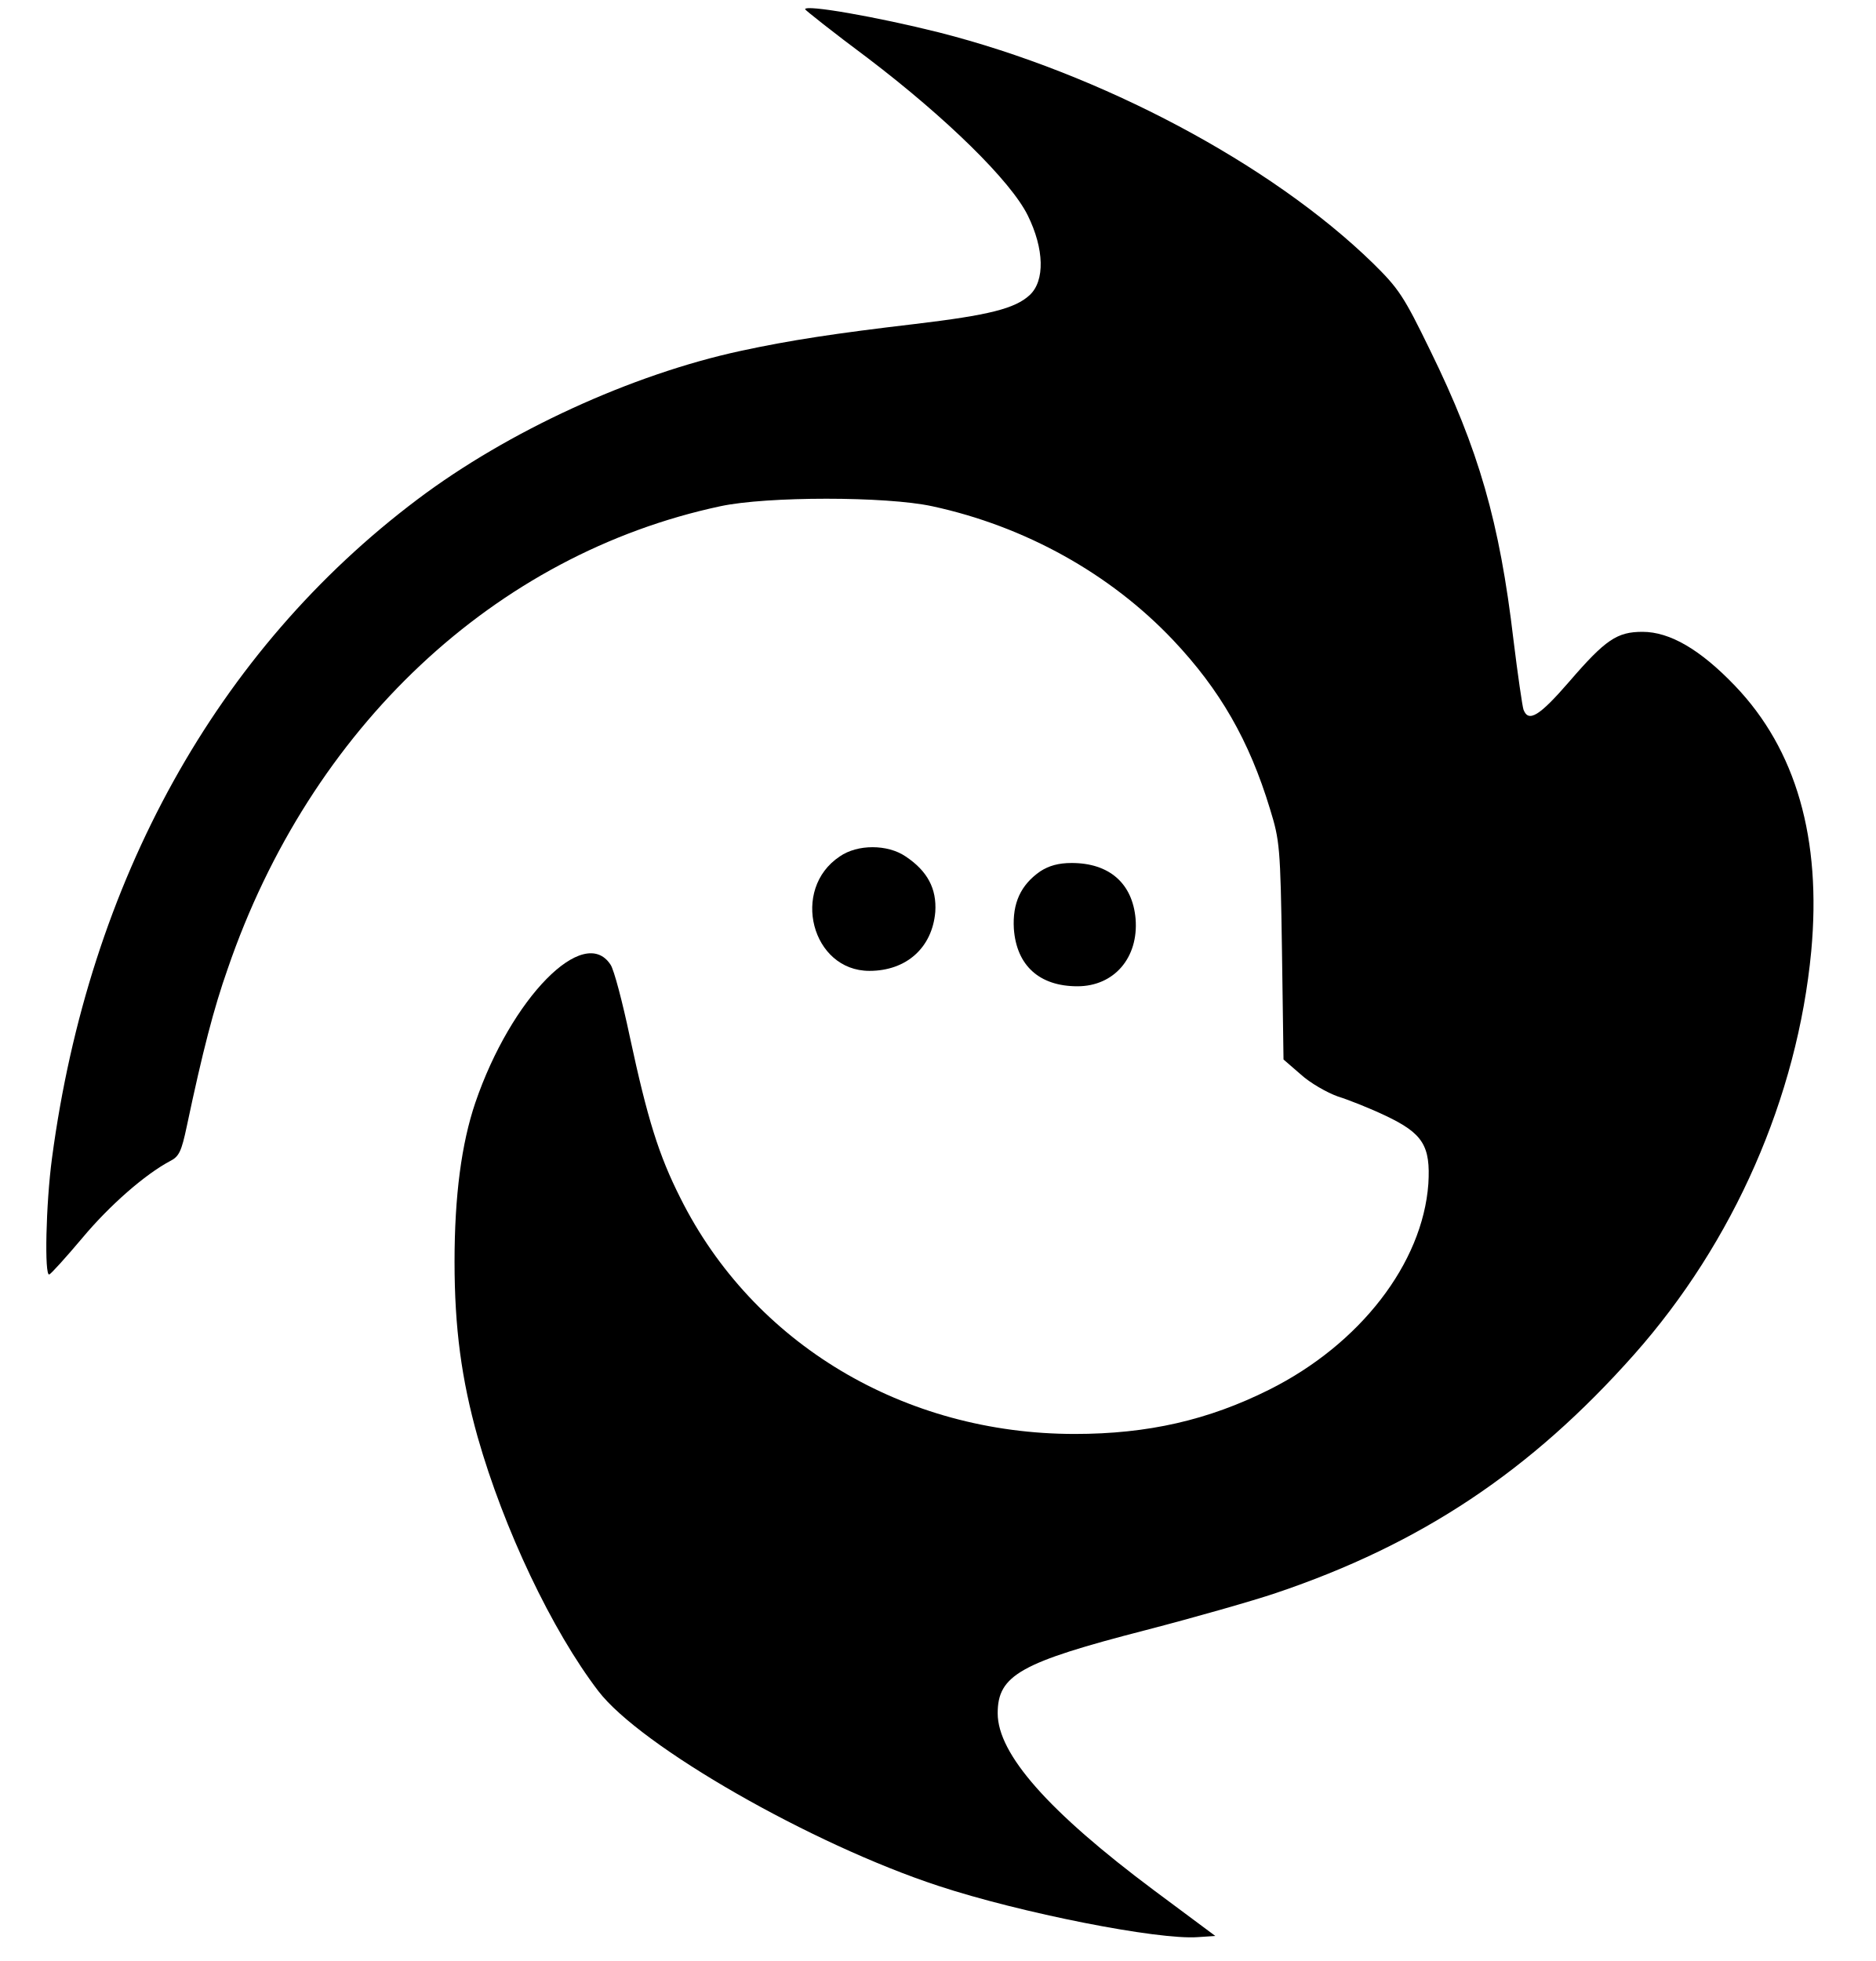
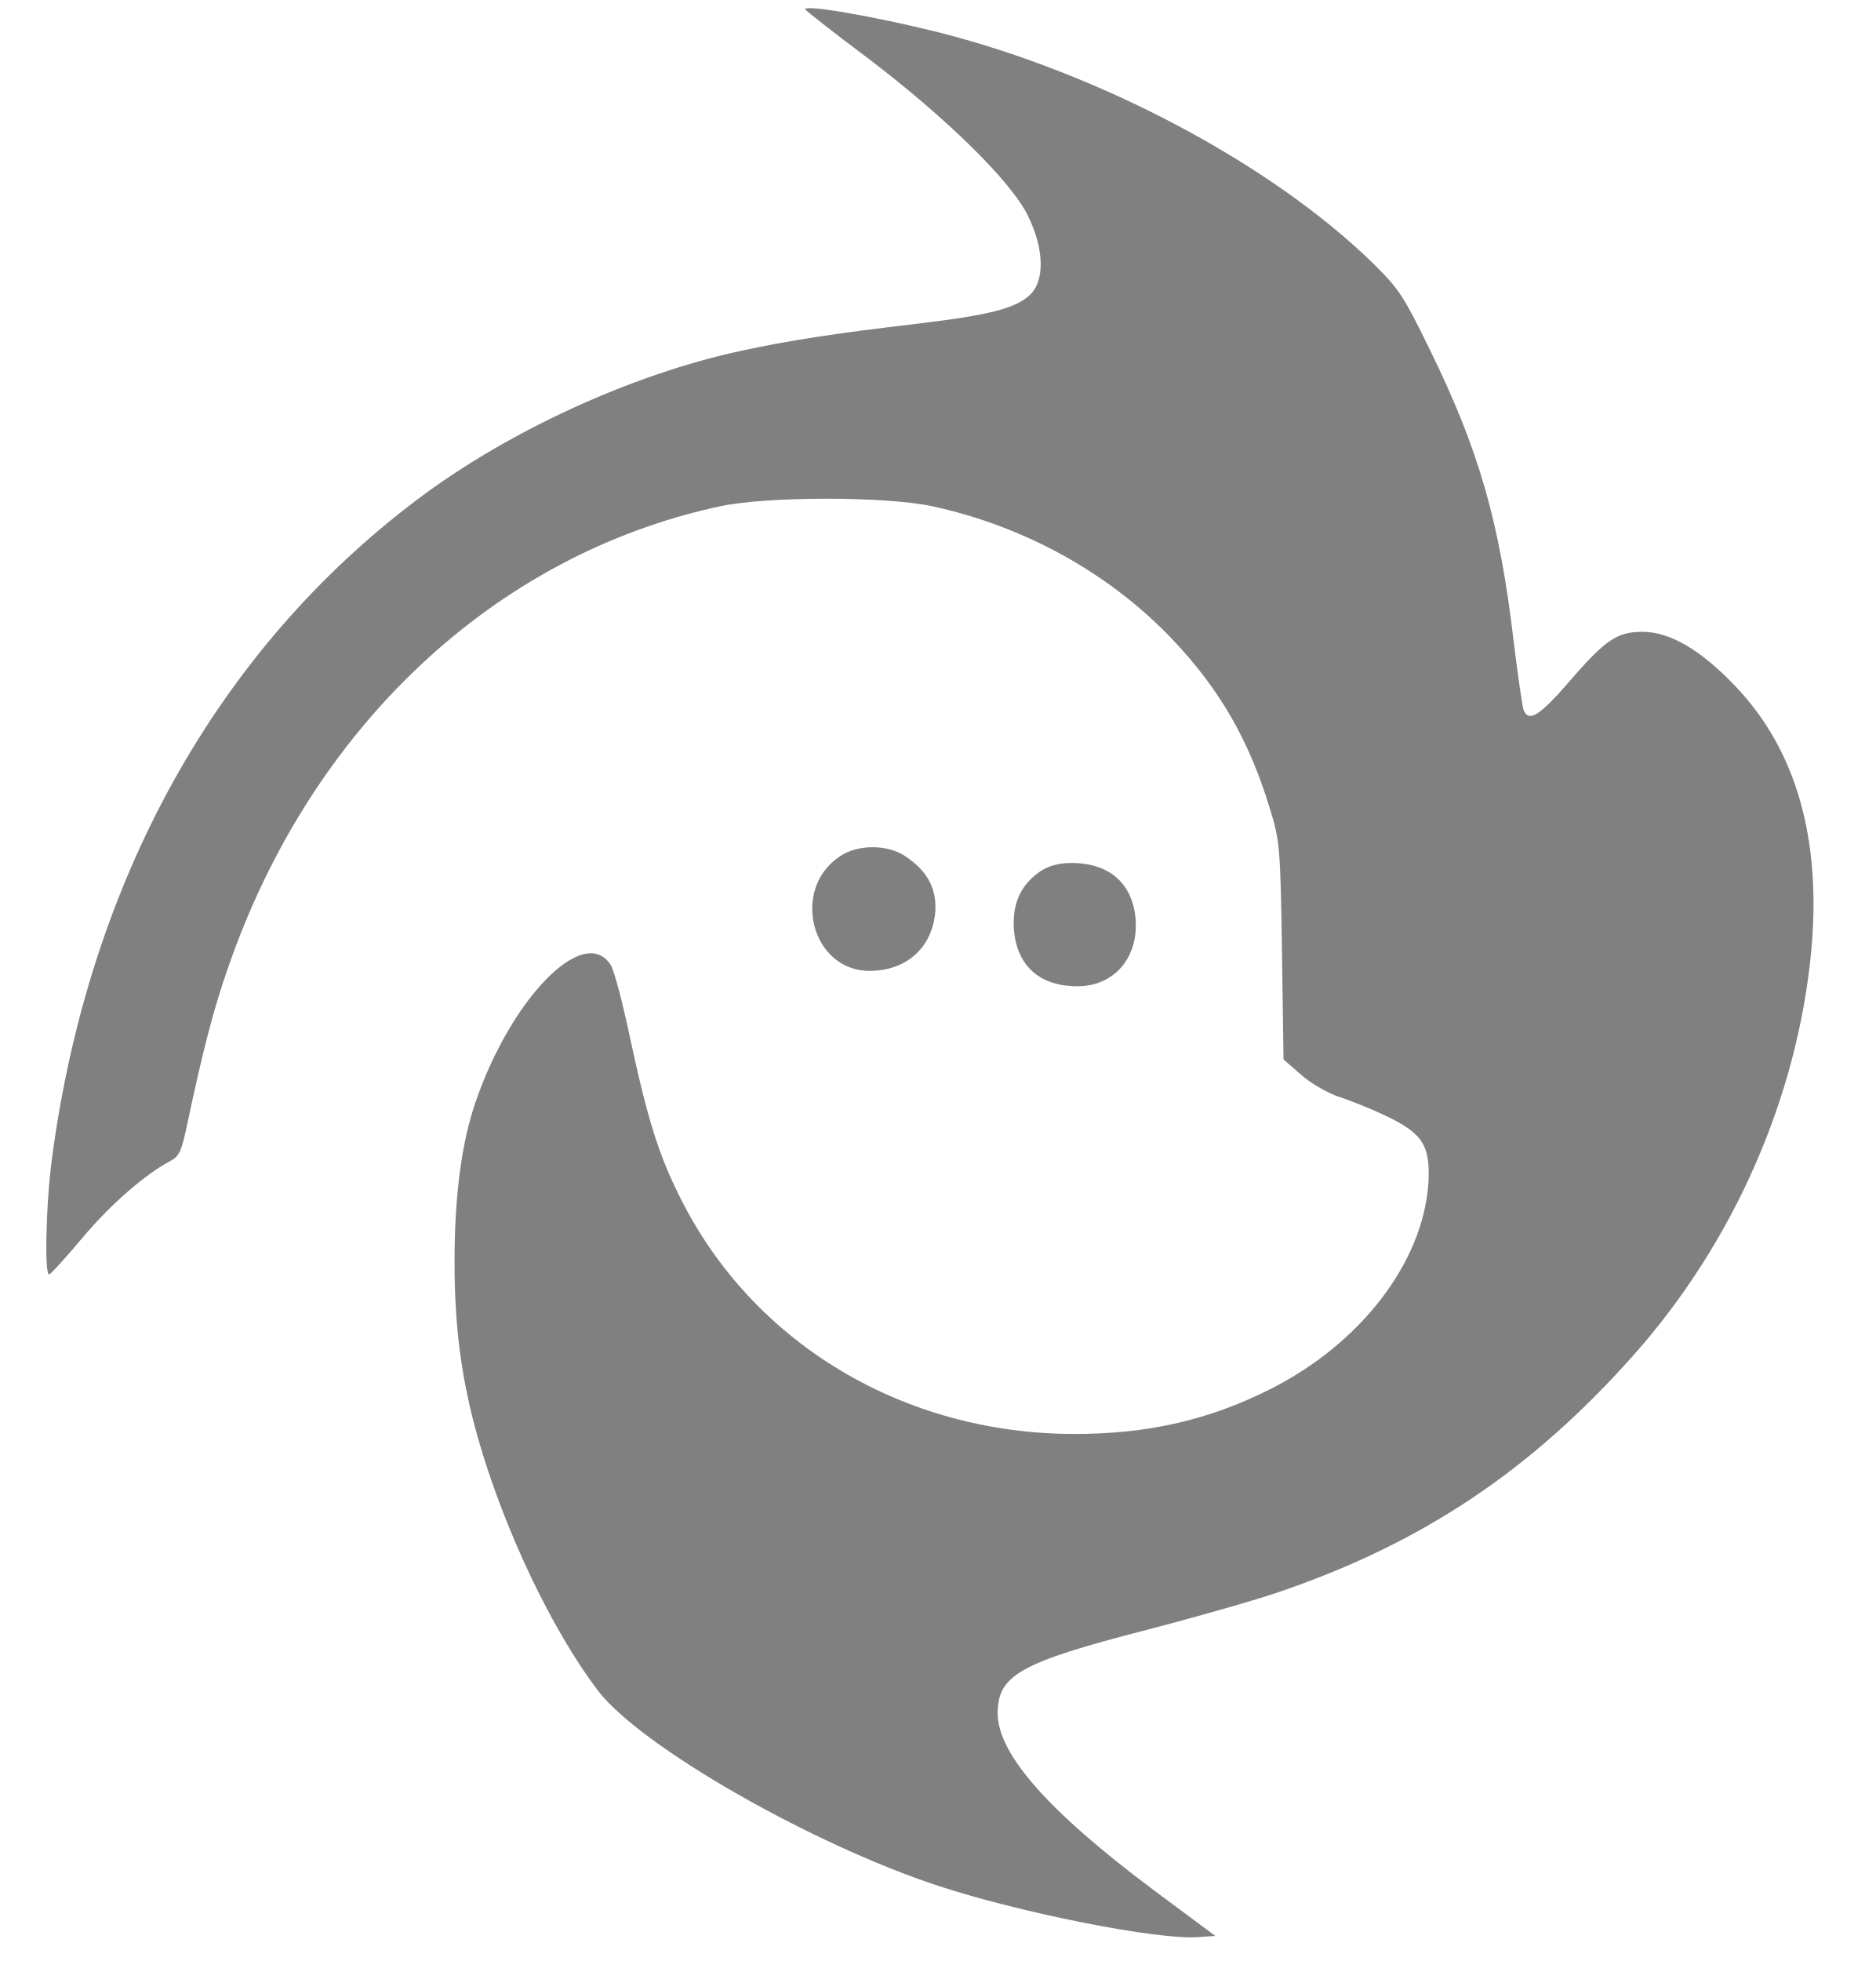
<svg xmlns="http://www.w3.org/2000/svg" version="1.0" width="487pt" height="509pt" viewBox="0 0 487 509" preserveAspectRatio="xMidYMid meet">
-   <g transform="translate(0,509) scale(0.1,-0.1)" fill="#000000" stroke="none">
+   <g transform="translate(0,509) scale(0.1,-0.1)" fill="#808080" stroke="none">
    <path d="M2090 5066 c0 -2 73 -60 163 -127 205 -156 371 -319 415 -408 43 -87 45 -170 5 -207 -38 -35 -105 -52 -298 -75 -204 -24 -324 -42 -453 -70 -282 -61 -603 -208 -838 -385 -521 -392 -853 -990 -949 -1710 -16 -119 -20 -308 -7 -302 5 2 43 44 86 95 71 85 163 165 227 199 24 12 30 25 44 91 41 194 70 306 106 408 215 627 694 1076 1279 1201 121 26 430 26 550 0 241 -52 462 -175 625 -347 122 -129 198 -261 252 -439 25 -81 27 -98 31 -367 l4 -283 45 -39 c24 -22 68 -47 96 -57 29 -9 84 -31 124 -50 97 -46 117 -78 111 -177 -15 -206 -177 -416 -413 -534 -158 -79 -315 -115 -505 -115 -443 0 -835 234 -1024 613 -56 111 -85 204 -131 418 -19 90 -41 174 -50 187 -69 106 -258 -86 -351 -358 -36 -106 -54 -242 -54 -413 0 -172 18 -305 60 -455 68 -239 193 -502 313 -659 110 -144 554 -398 883 -506 212 -70 571 -141 674 -133 l45 3 -160 119 c-273 204 -405 353 -405 459 0 99 59 132 385 216 127 33 278 76 337 96 377 127 662 317 930 619 259 292 424 668 460 1047 27 292 -39 523 -198 689 -90 94 -169 140 -240 140 -66 0 -96 -20 -190 -129 -78 -90 -106 -107 -119 -73 -3 9 -15 91 -26 181 -36 306 -90 494 -216 751 -69 142 -82 161 -149 227 -265 258 -706 492 -1127 599 -160 40 -347 73 -347 60z" />
    <path d="M2180 2867 c-128 -85 -73 -297 77 -297 96 0 163 60 171 153 4 60 -20 106 -77 144 -47 32 -125 32 -171 0z" />
    <path d="M2700 2828 c-50 -35 -72 -82 -68 -149 7 -95 66 -149 165 -149 95 0 159 74 151 175 -8 92 -68 145 -166 145 -34 0 -59 -7 -82 -22z" />
  </g>
</svg>
